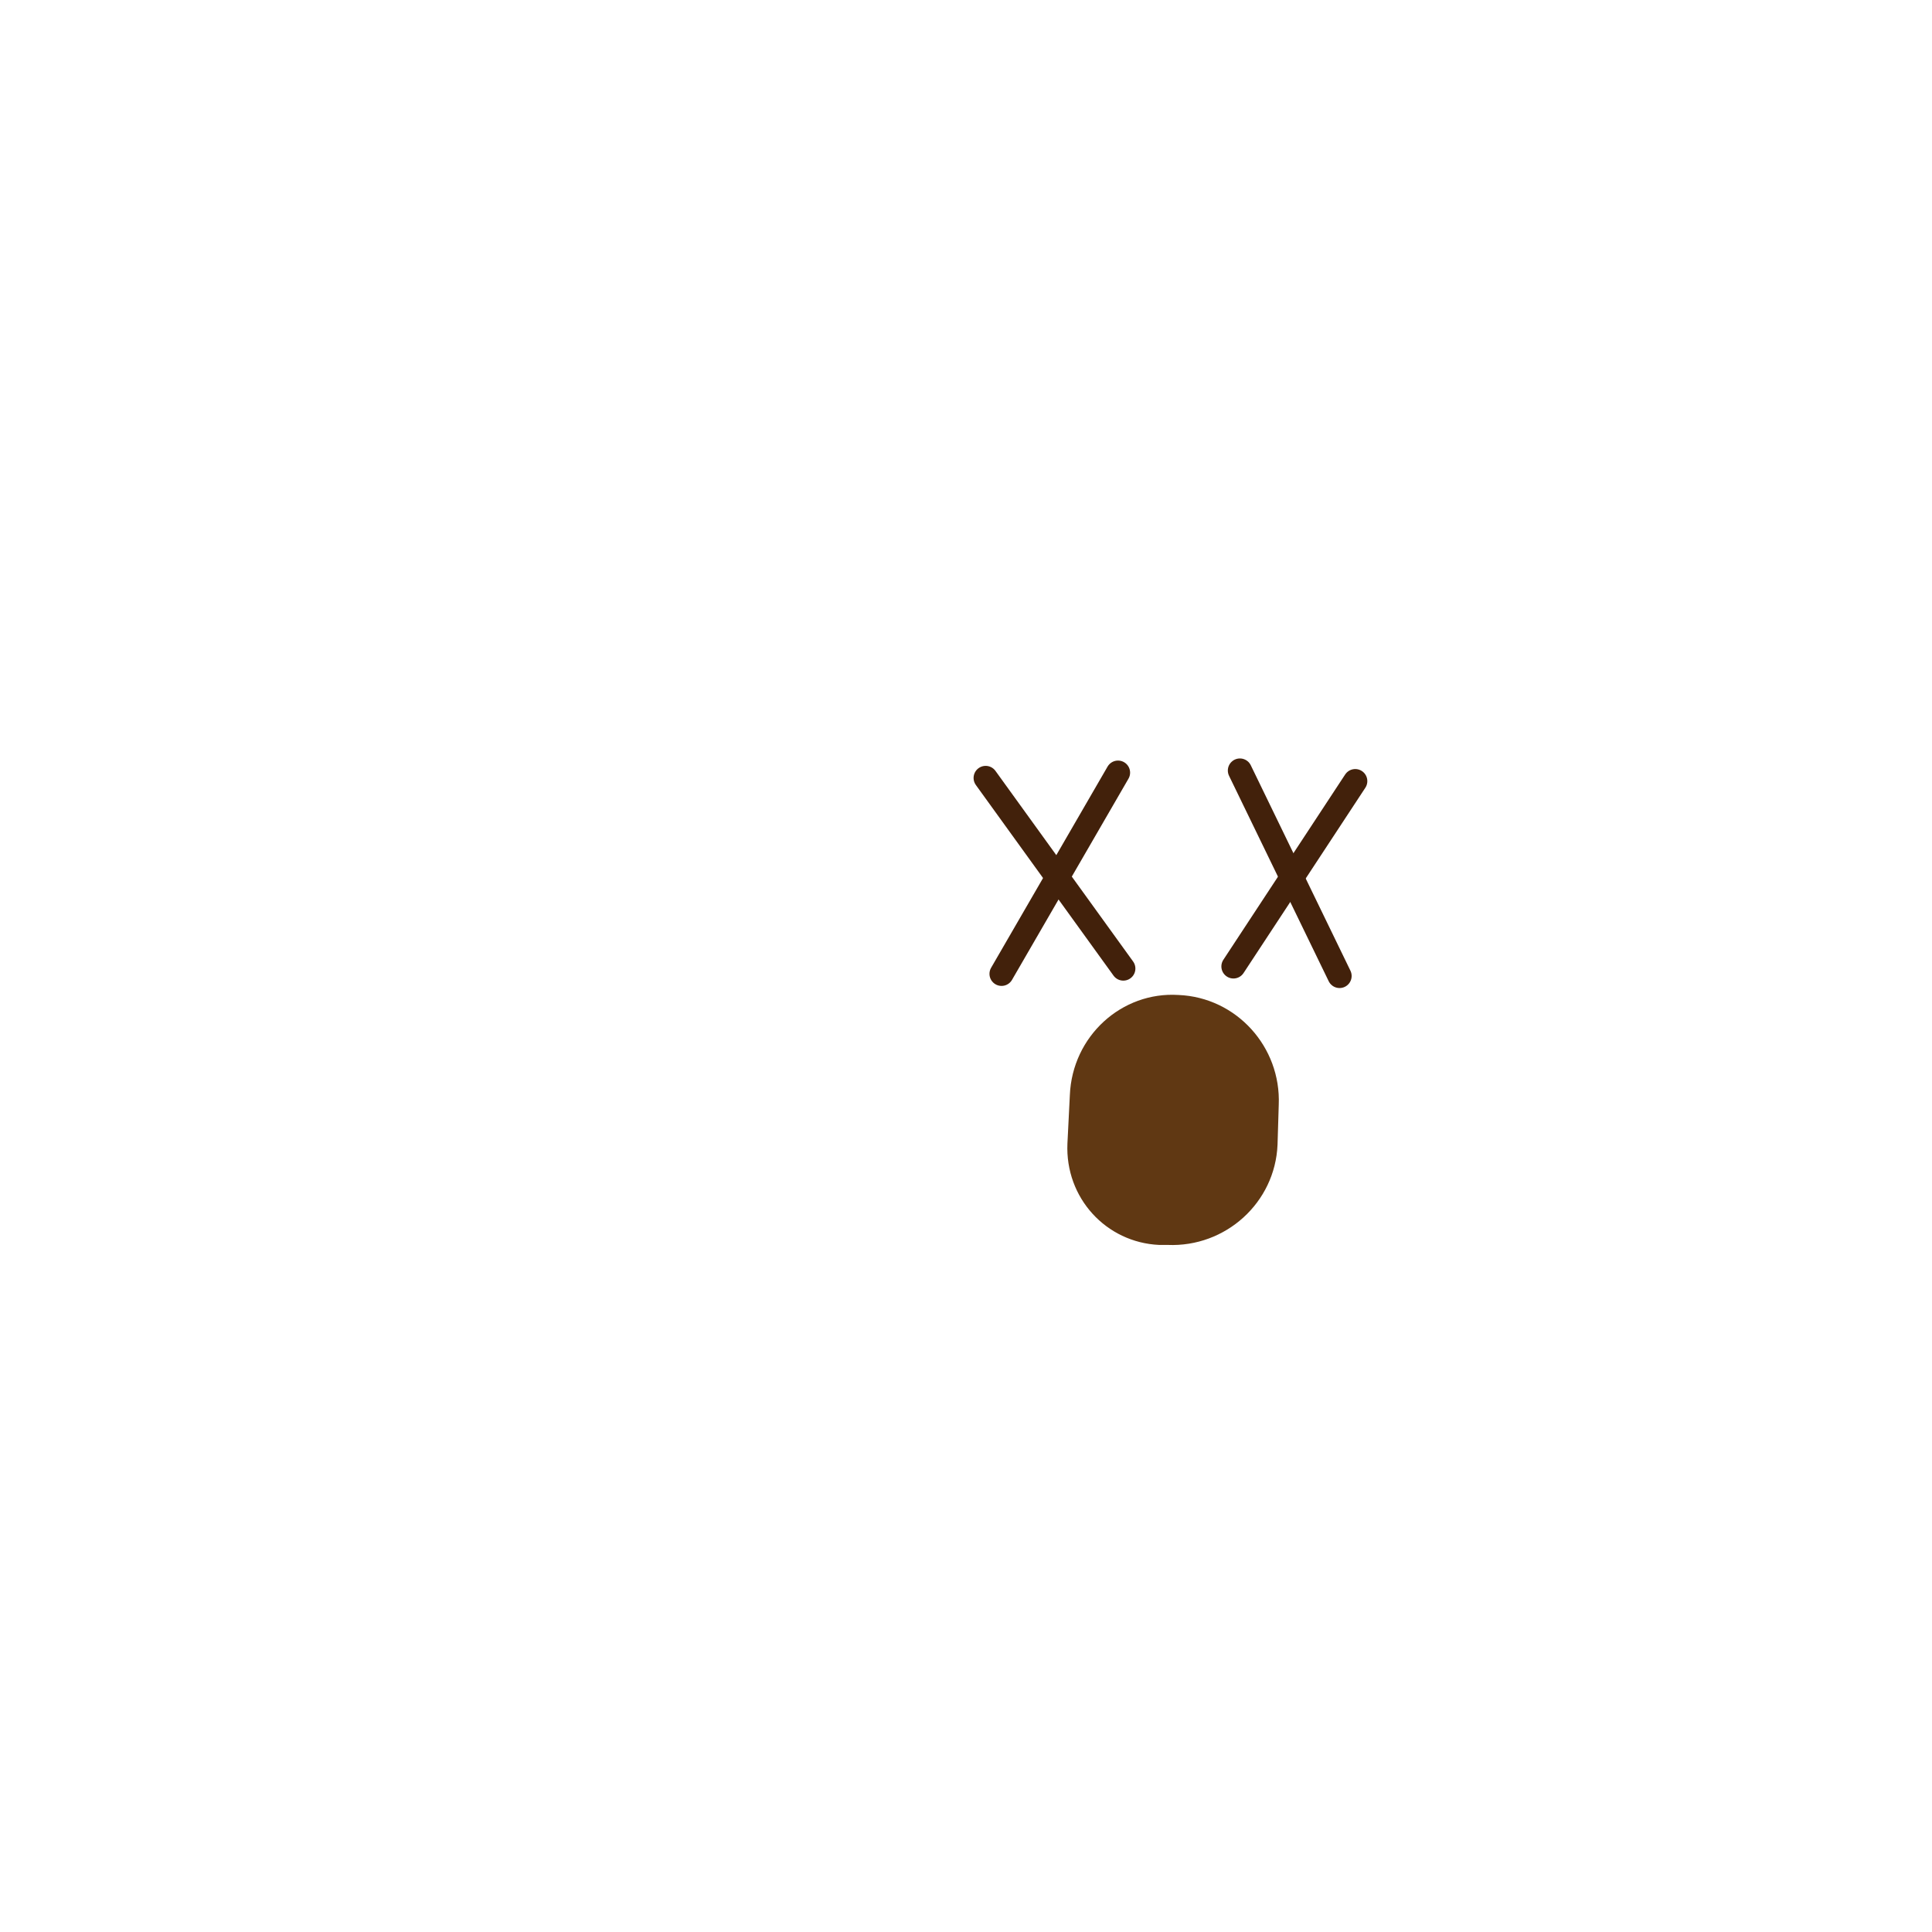
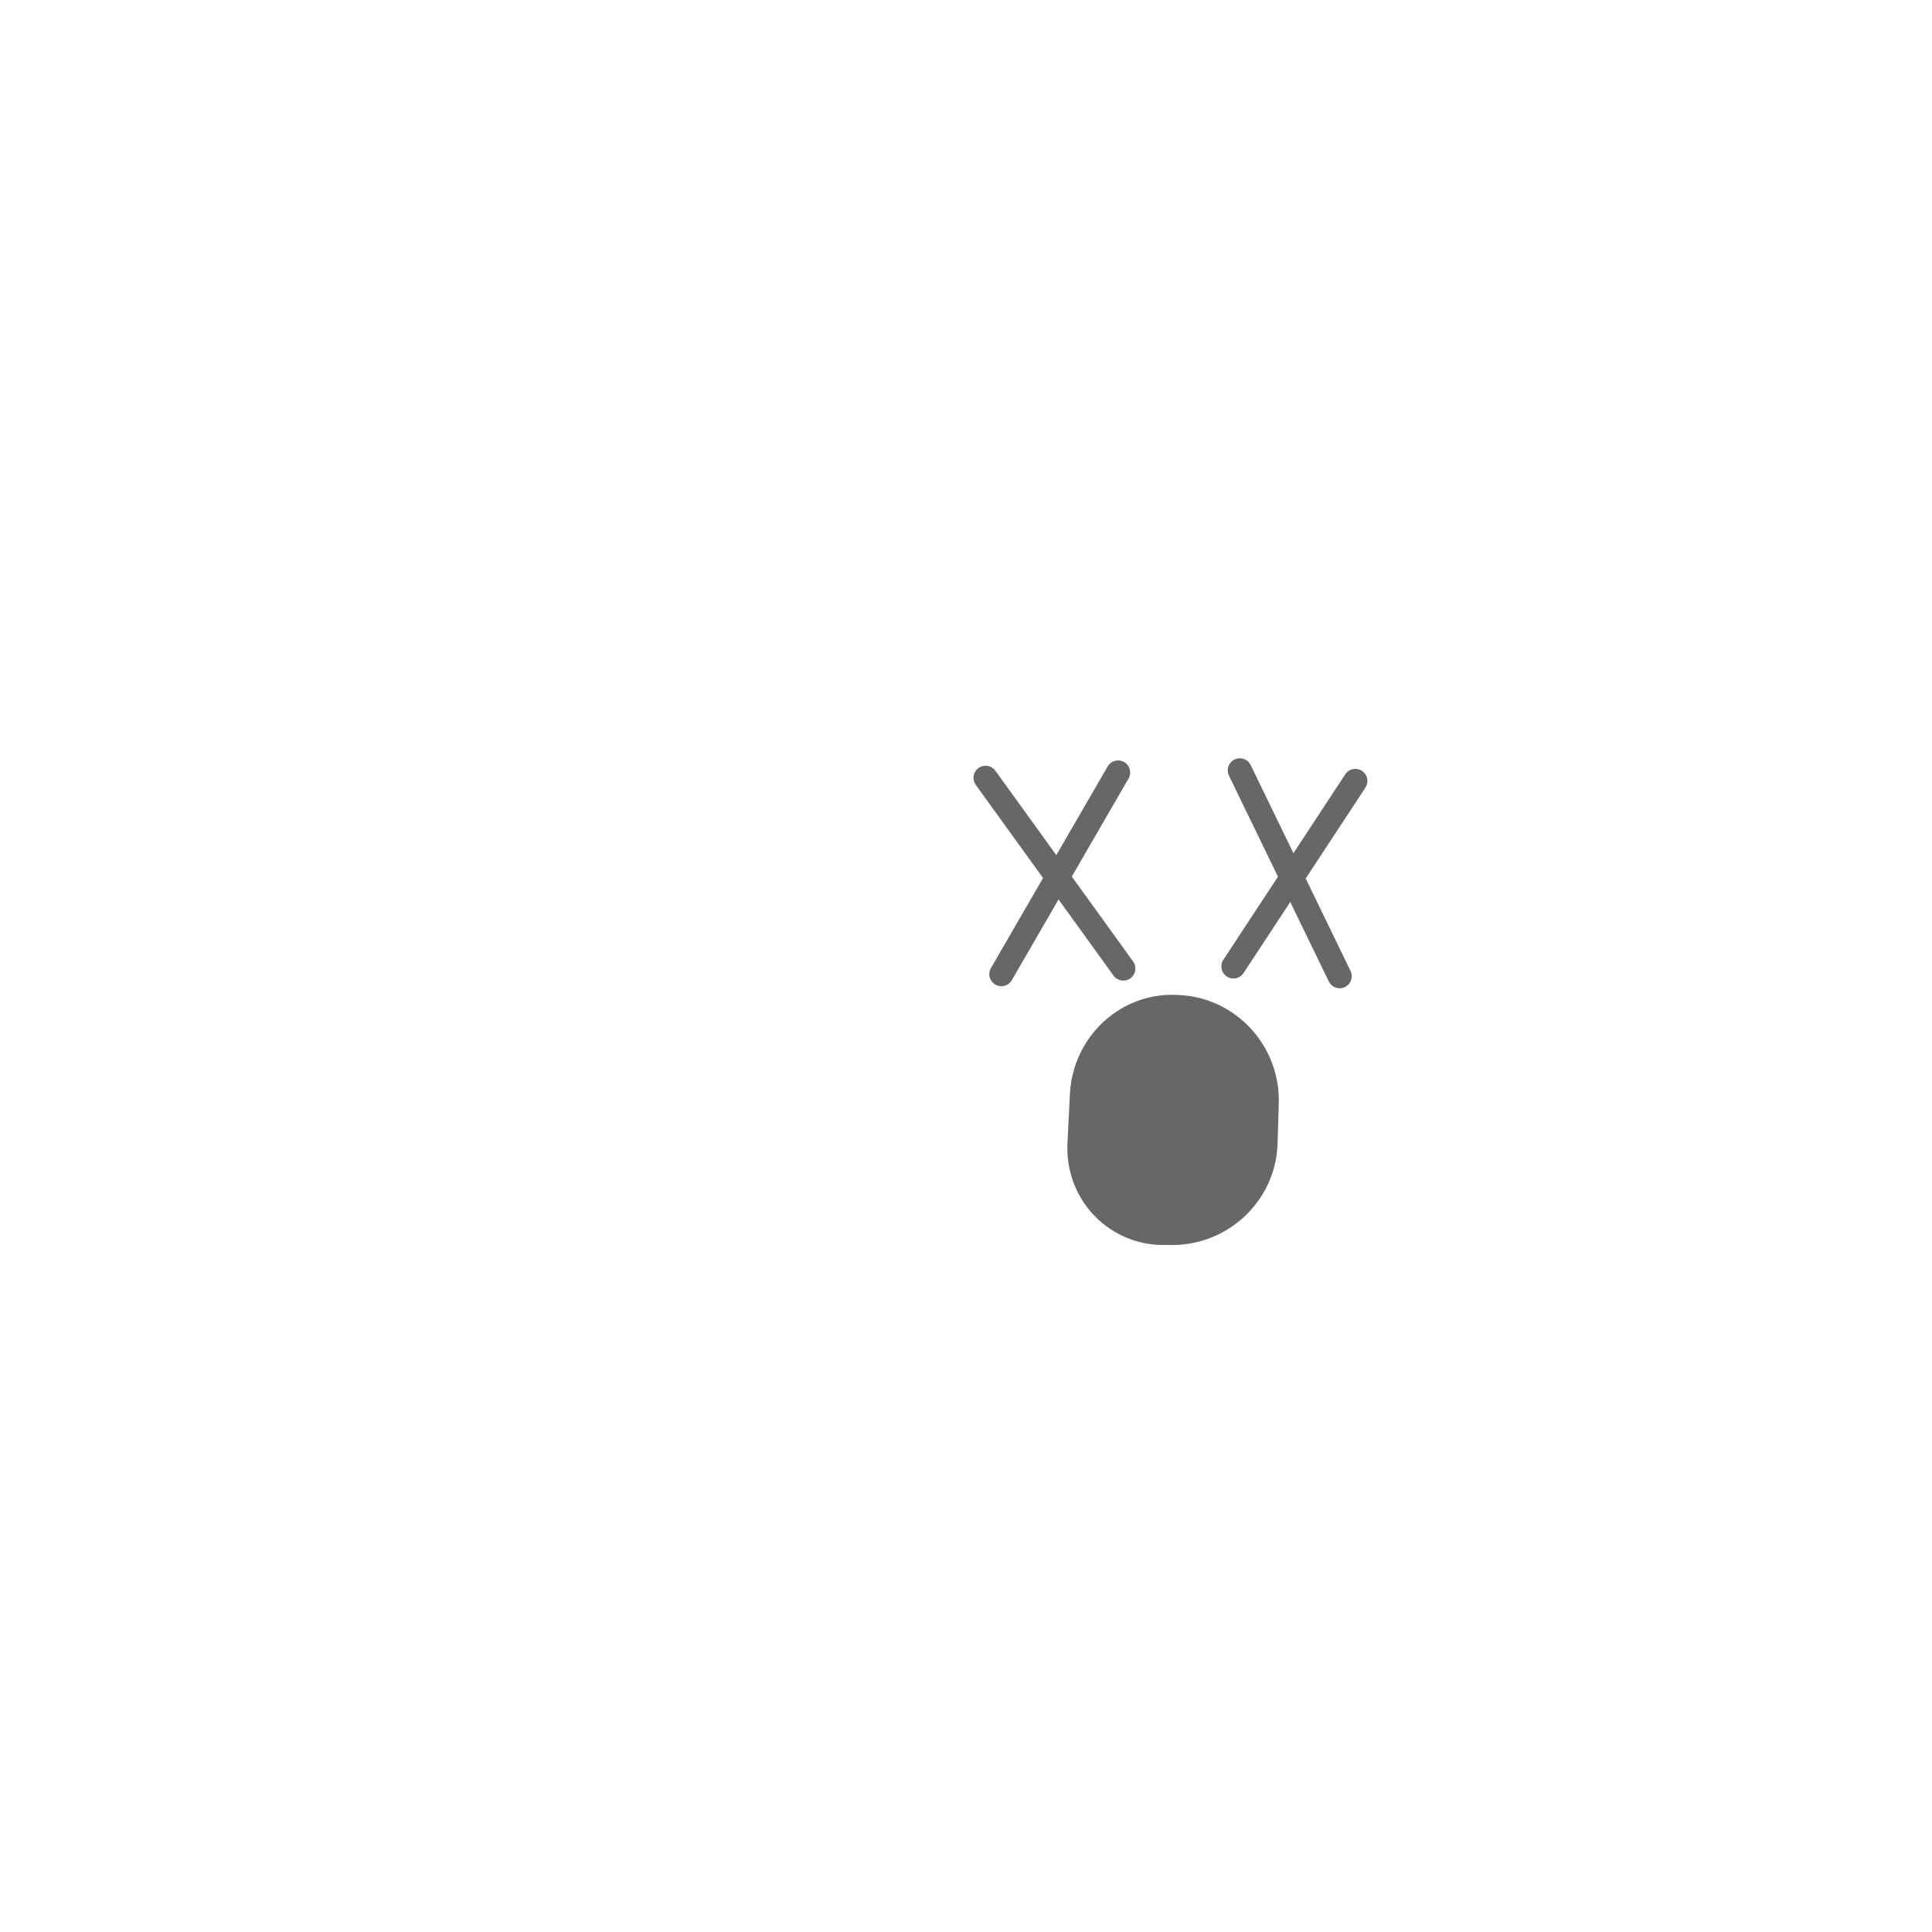
<svg xmlns="http://www.w3.org/2000/svg" version="1.1" id="Layer_1" x="0px" y="0px" viewBox="0 0 160 160" style="enable-background:new 0 0 160 160;" xml:space="preserve">
  <defs id="defs19" />
  <style type="text/css" id="style2">
	.st0{fill:#603813;}
	.st1{fill:none;stroke:#42210B;stroke-linecap:round;stroke-linejoin:round;}
</style>
-   <path class="st0" d="M97.6,82.4L97.6,82.4c4.8,0.2,8.5,4.3,8.3,9.1l-0.1,3.3c-0.2,4.8-4.3,8.5-9.1,8.3l-0.7,0  c-4.4-0.2-7.8-3.9-7.6-8.4l0.2-4C88.8,85.8,92.9,82.1,97.6,82.4z" id="path6" />
-   <line class="st1" x1="81.628" y1="64.426" x2="93.028" y2="80.211" id="line8" style="fill:none;stroke:#42210b;stroke-width:2;stroke-linecap:round;stroke-linejoin:round;stroke-miterlimit:4;stroke-dasharray:none" />
-   <line class="st1" x1="92.59" y1="63.987" x2="82.944" y2="80.649" id="line10" style="fill:none;stroke:#42210b;stroke-width:2;stroke-linecap:round;stroke-linejoin:round;stroke-miterlimit:4;stroke-dasharray:none" />
-   <line class="st1" x1="102.684" y1="63.812" x2="110.937" y2="80.825" id="line12" style="fill:none;stroke:#42210b;stroke-width:2;stroke-linecap:round;stroke-linejoin:round;stroke-miterlimit:4;stroke-dasharray:none" />
-   <line class="st1" x1="112.236" y1="64.689" x2="102.149" y2="80.035" id="line14" style="fill:none;stroke:#42210b;stroke-width:2;stroke-linecap:round;stroke-linejoin:round;stroke-miterlimit:4;stroke-dasharray:none" />
+   <path class="st0" d="M97.6,82.4L97.6,82.4c4.8,0.2,8.5,4.3,8.3,9.1l-0.1,3.3c-0.2,4.8-4.3,8.5-9.1,8.3l-0.7,0  c-4.4-0.2-7.8-3.9-7.6-8.4l0.2-4C88.8,85.8,92.9,82.1,97.6,82.4z" id="path6" style="fill:#010101;fill-opacity:1;opacity:0.6" />
+   <path id="line10" style="color:#000000;font-style:normal;font-variant:normal;font-weight:normal;font-stretch:normal;font-size:medium;line-height:normal;font-family:sans-serif;font-variant-ligatures:normal;font-variant-position:normal;font-variant-caps:normal;font-variant-numeric:normal;font-variant-alternates:normal;font-feature-settings:normal;text-indent:0;text-align:start;text-decoration:none;text-decoration-line:none;text-decoration-style:solid;text-decoration-color:#000000;letter-spacing:normal;word-spacing:normal;text-transform:none;writing-mode:lr-tb;direction:ltr;text-orientation:mixed;dominant-baseline:auto;baseline-shift:baseline;text-anchor:start;white-space:normal;shape-padding:0;clip-rule:nonzero;display:inline;overflow:visible;visibility:visible;opacity:0.6;isolation:auto;mix-blend-mode:normal;color-interpolation:sRGB;color-interpolation-filters:linearRGB;solid-color:#000000;solid-opacity:1;vector-effect:none;fill:#010101;fill-opacity:1;fill-rule:nonzero;stroke:none;stroke-width:2;stroke-linecap:round;stroke-linejoin:round;stroke-miterlimit:4;stroke-dasharray:none;stroke-dashoffset:0;stroke-opacity:1;color-rendering:auto;image-rendering:auto;shape-rendering:auto;text-rendering:auto;enable-background:accumulate" d="m 92.607,62.975 a 1,1 0 0 0 -0.883,0.512 l -9.646,16.662 a 1,1 0 1 0 1.73,1.002 l 9.646,-16.662 a 1,1 0 0 0 -0.848,-1.514 z m -11.027,0.441 a 1,1 0 0 0 -0.762,1.596 L 92.219,80.797 A 1,1 0 1 0 93.84,79.625 L 82.439,63.84 a 1,1 0 0 0 -0.859,-0.424 z" />
+   <path id="line14" style="color:#000000;font-style:normal;font-variant:normal;font-weight:normal;font-stretch:normal;font-size:medium;line-height:normal;font-family:sans-serif;font-variant-ligatures:normal;font-variant-position:normal;font-variant-caps:normal;font-variant-numeric:normal;font-variant-alternates:normal;font-feature-settings:normal;text-indent:0;text-align:start;text-decoration:none;text-decoration-line:none;text-decoration-style:solid;text-decoration-color:#000000;letter-spacing:normal;word-spacing:normal;text-transform:none;writing-mode:lr-tb;direction:ltr;text-orientation:mixed;dominant-baseline:auto;baseline-shift:baseline;text-anchor:start;white-space:normal;shape-padding:0;clip-rule:nonzero;display:inline;overflow:visible;visibility:visible;opacity:0.6;isolation:auto;mix-blend-mode:normal;color-interpolation:sRGB;color-interpolation-filters:linearRGB;solid-color:#000000;solid-opacity:1;vector-effect:none;fill:#010101;fill-opacity:1;fill-rule:nonzero;stroke:none;stroke-width:2;stroke-linecap:round;stroke-linejoin:round;stroke-miterlimit:4;stroke-dasharray:none;stroke-dashoffset:0;stroke-opacity:1;color-rendering:auto;image-rendering:auto;shape-rendering:auto;text-rendering:auto;enable-background:accumulate" d="m 112.211,63.678 a 1,1 0 0 0 -0.811,0.463 L 101.312,79.486 a 1,1 0 1 0 1.672,1.098 l 10.088,-15.346 a 1,1 0 0 0 -0.861,-1.561 z m -9.5,-0.879 a 1,1 0 0 0 -0.928,1.449 l 8.254,17.014 a 1,1 0 1 0 1.799,-0.873 L 103.584,63.375 a 1,1 0 0 0 -0.873,-0.576 z" />
</svg>
